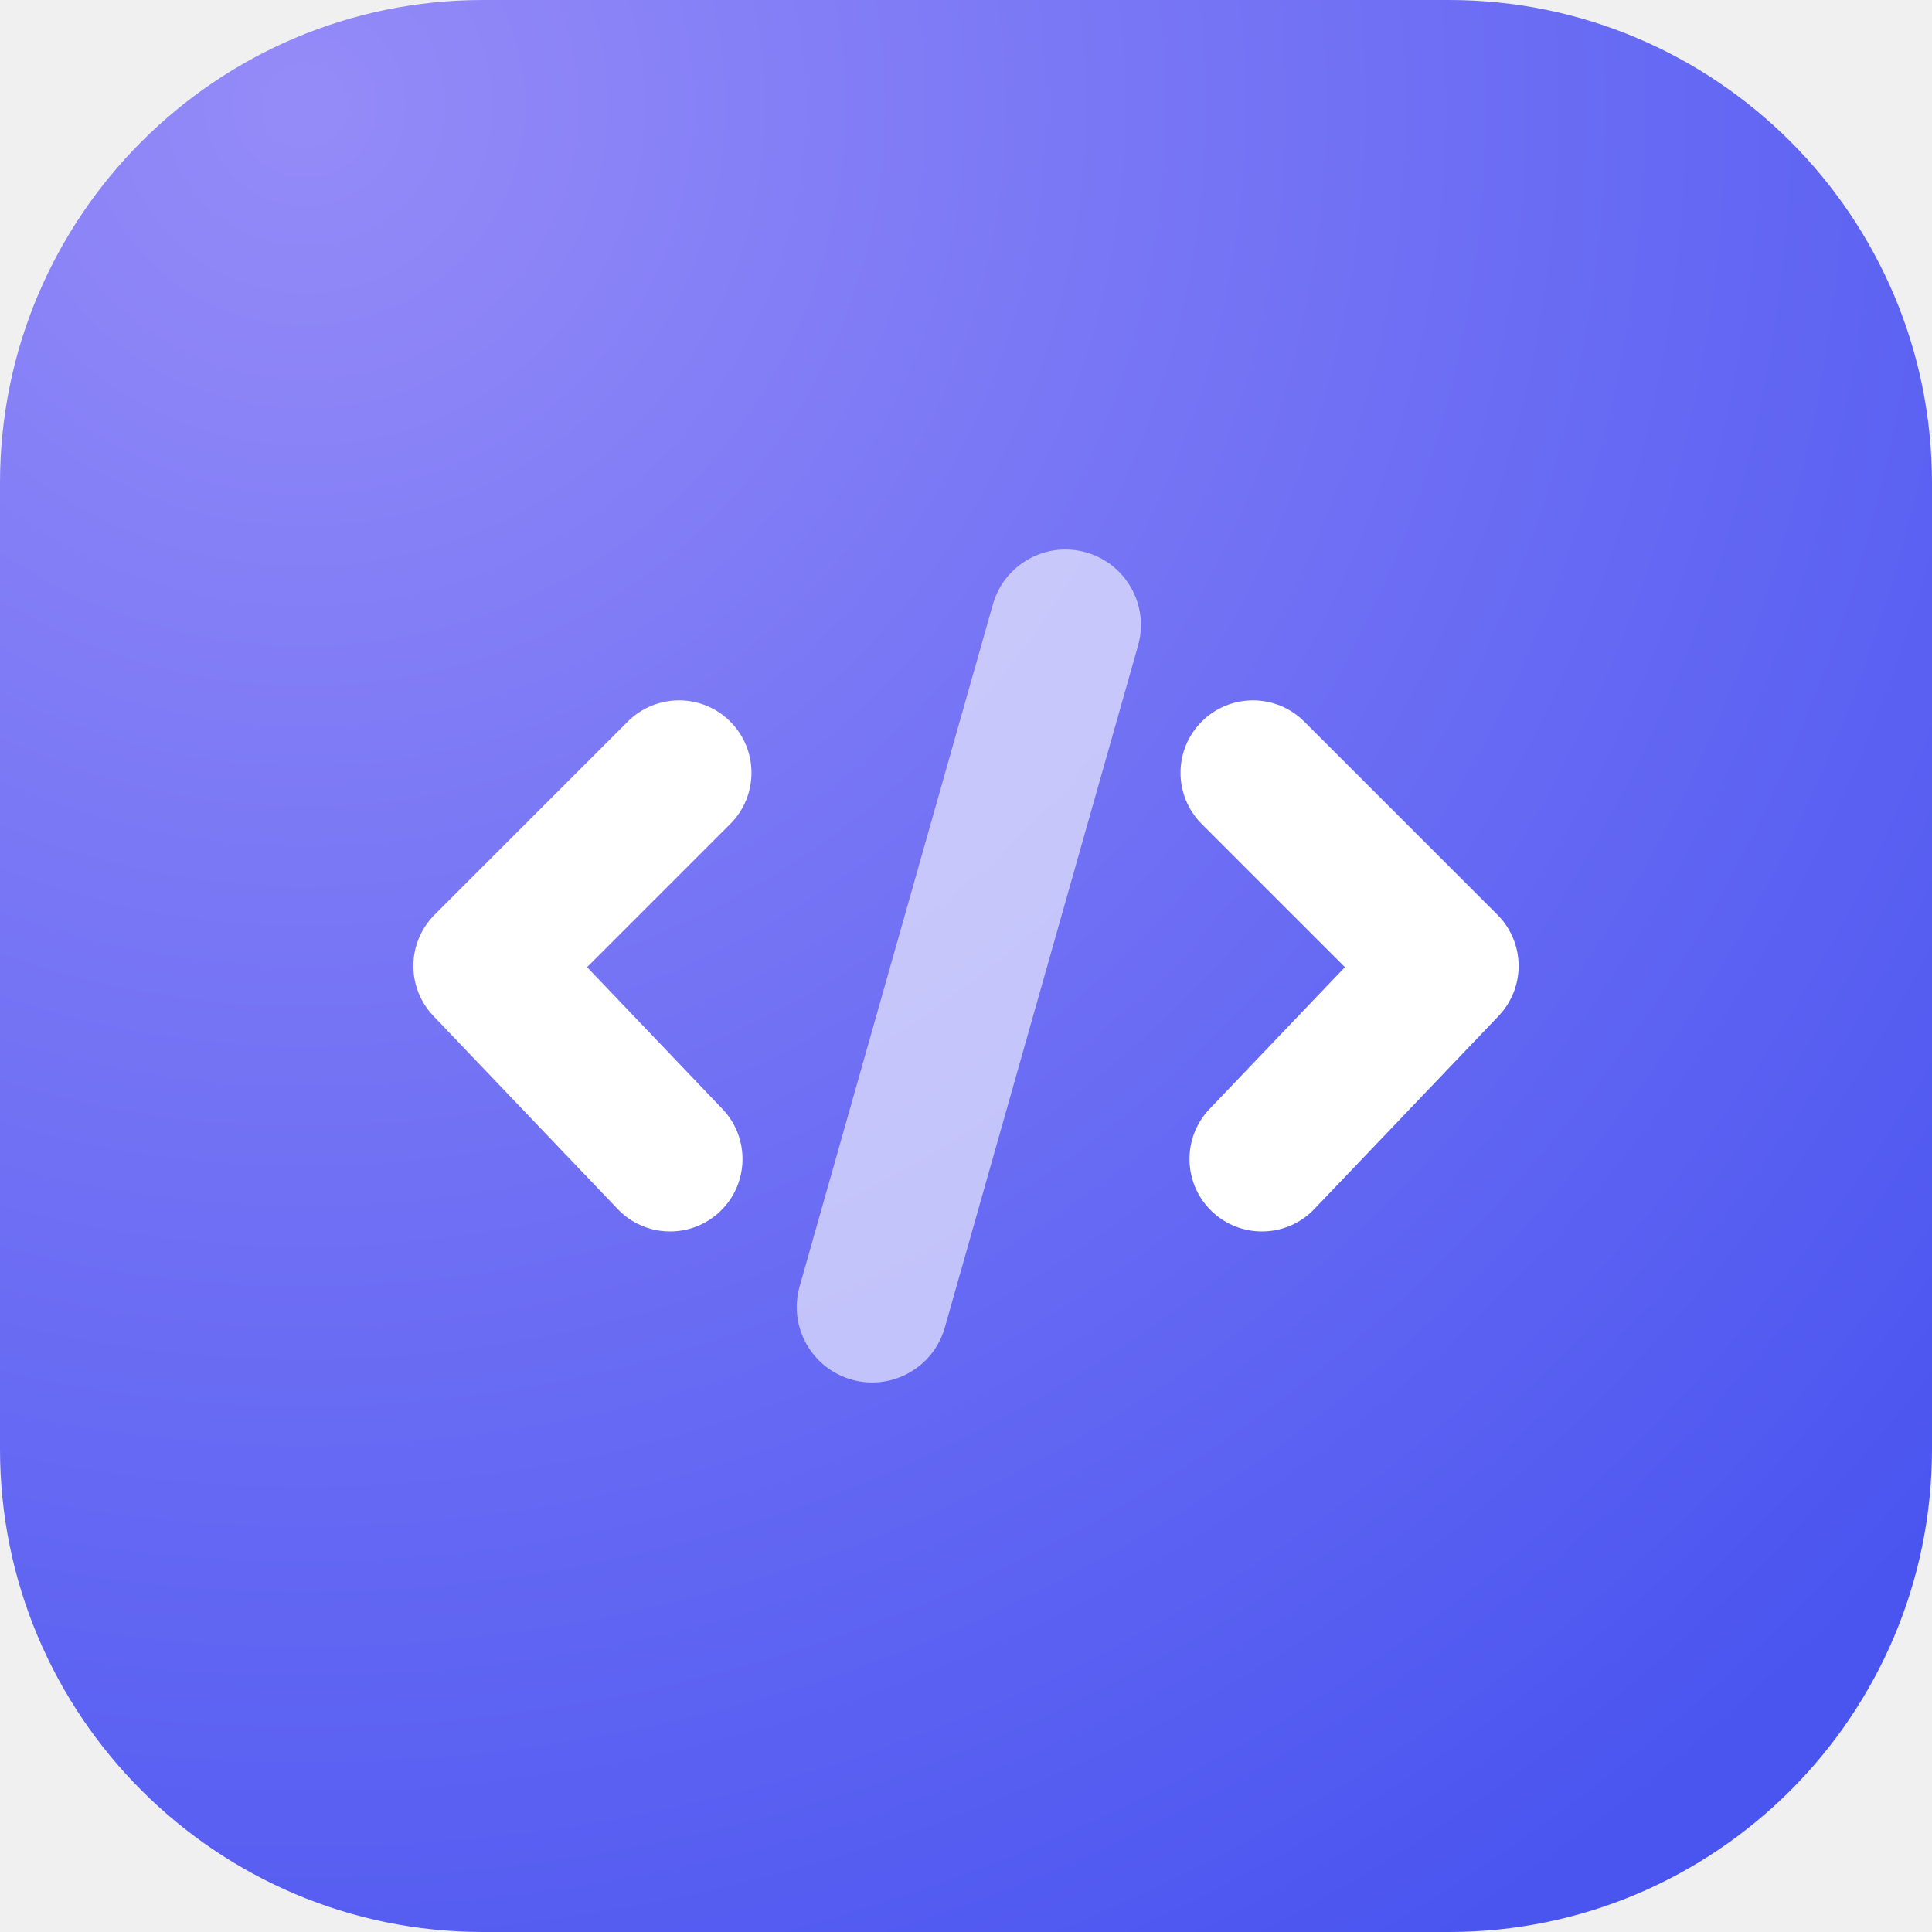
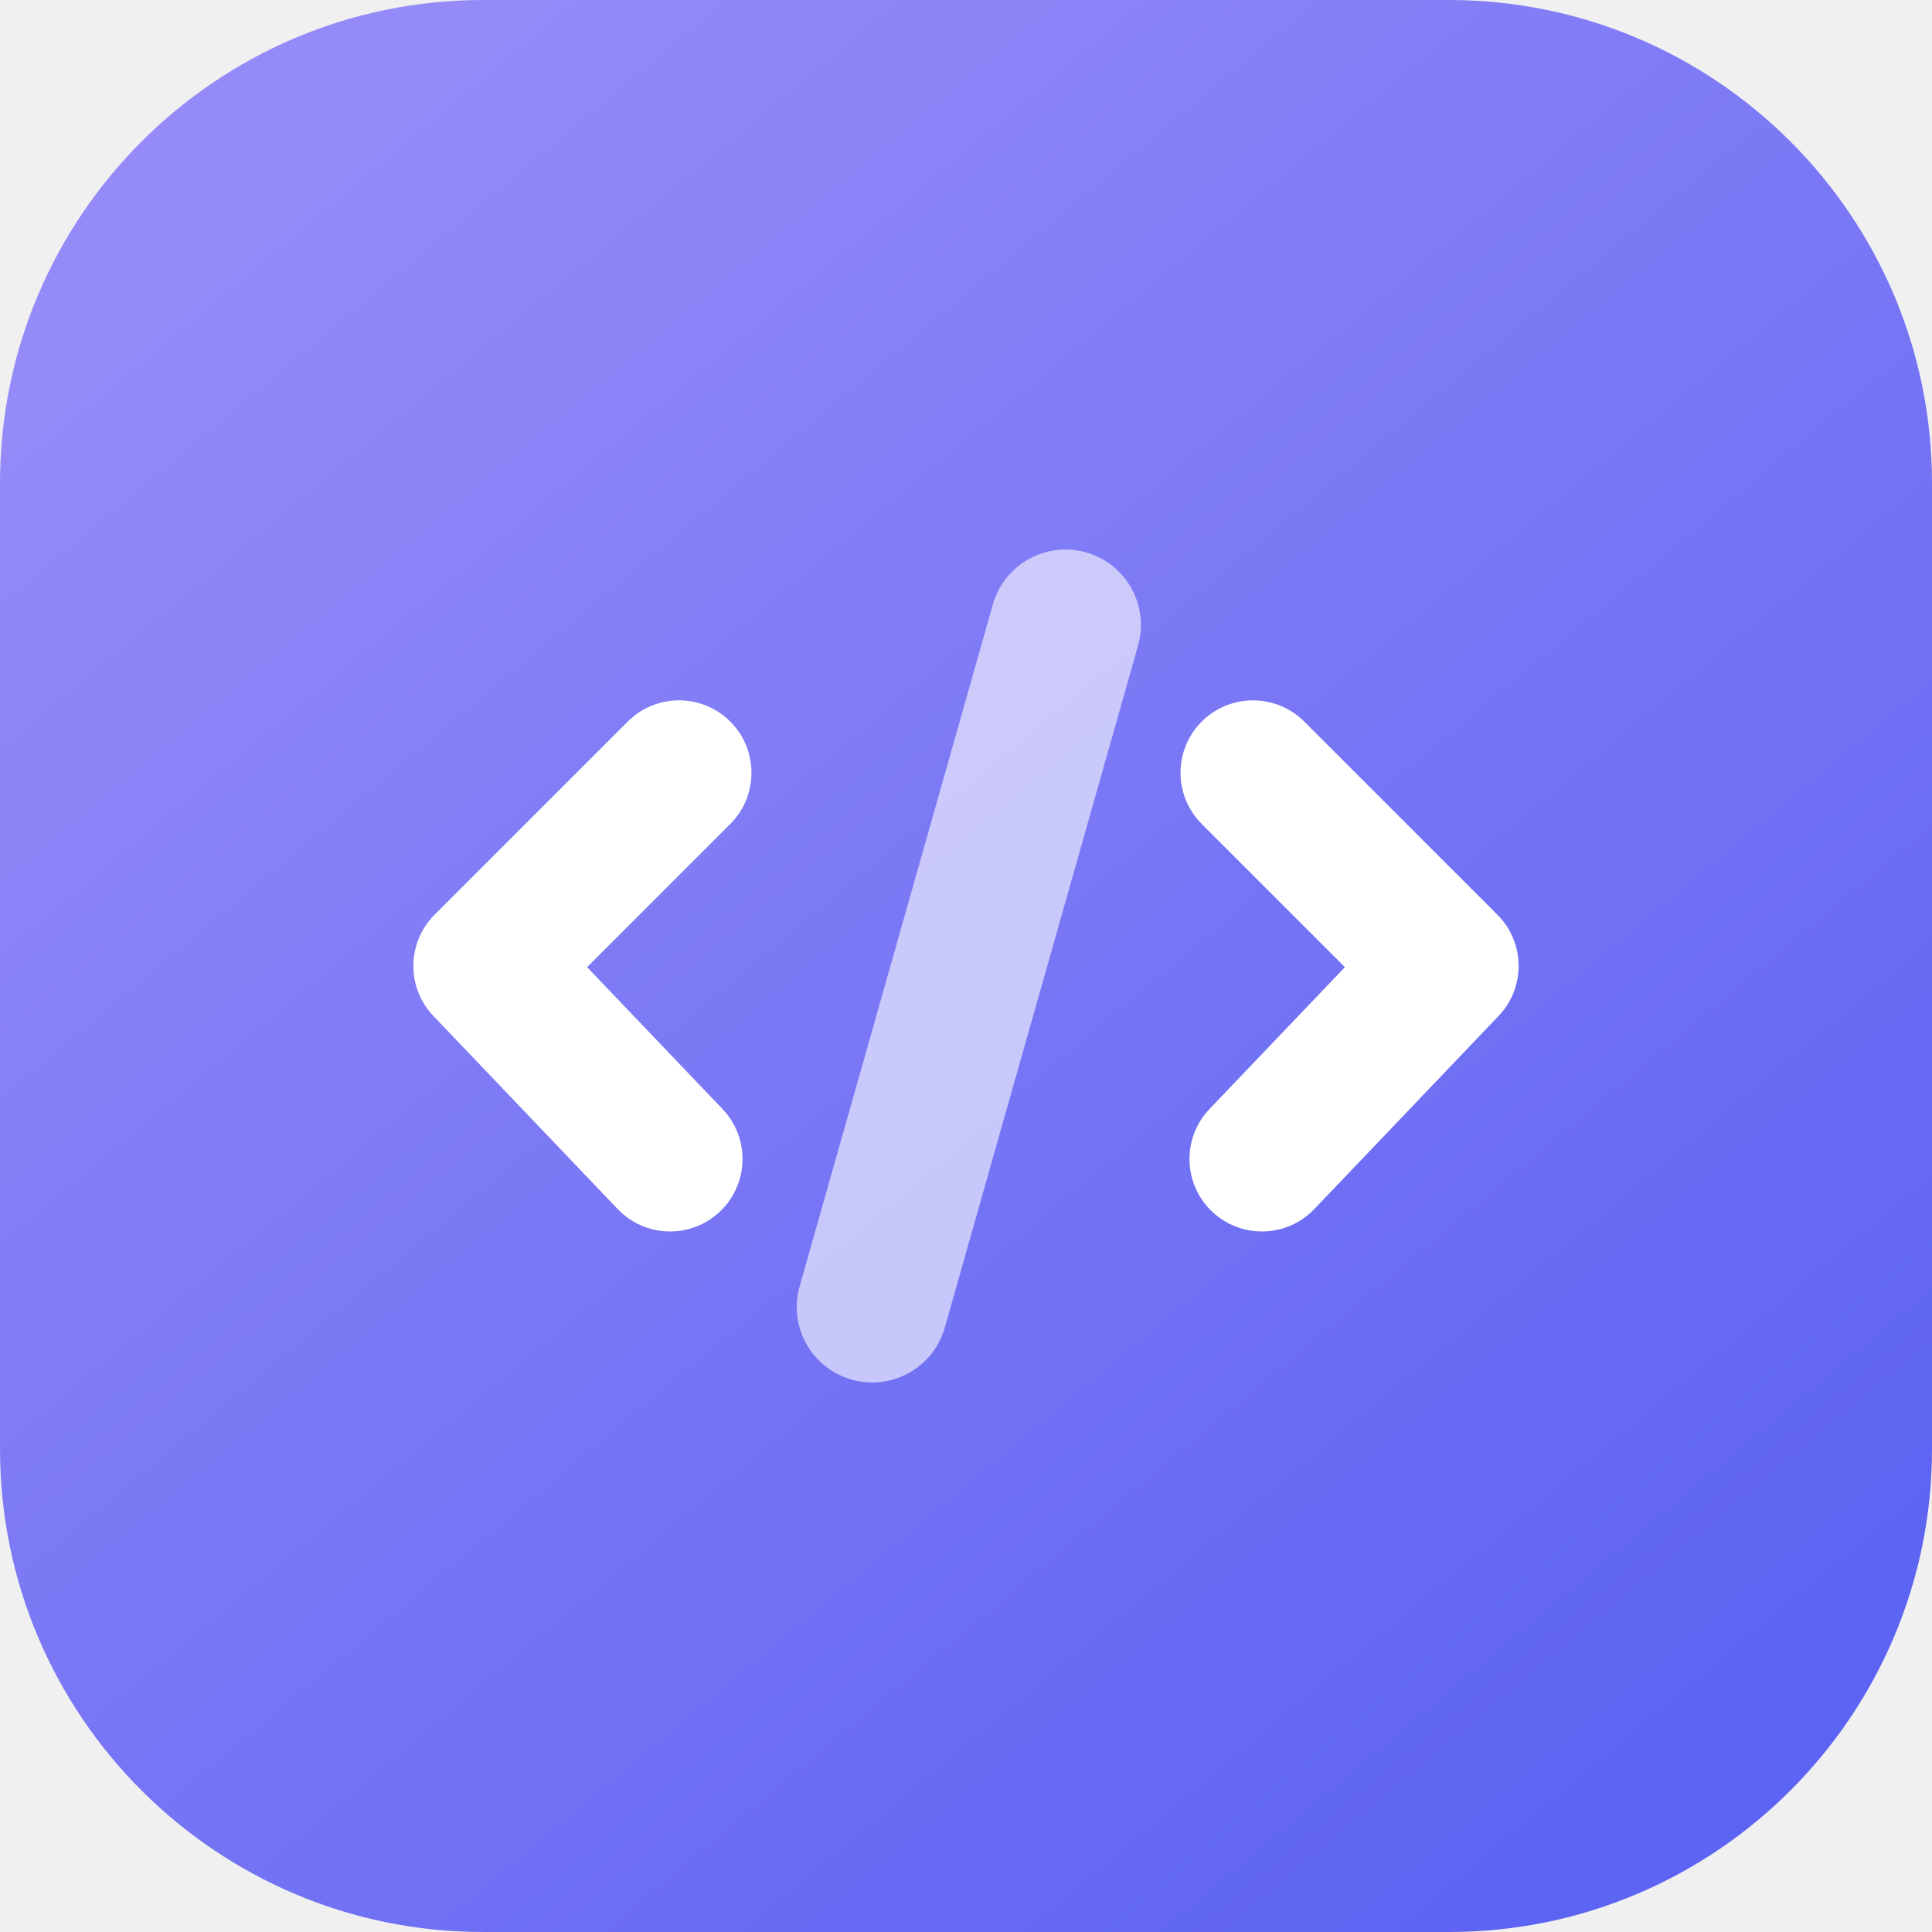
<svg xmlns="http://www.w3.org/2000/svg" width="100%" height="100%" viewBox="0 0 32 32" version="1.1" xml:space="preserve" style="fill-rule:evenodd;clip-rule:evenodd;stroke-linejoin:round;stroke-miterlimit:2;">
-   <path d="M32,8L32,24C32,28.415 28.415,32 24,32L8,32C3.585,32 0,28.415 0,24L0,8C0,3.585 3.585,0 8,0L24,0C28.415,0 32,3.585 32,8Z" style="fill:url(#_Radial1);" />
-   <path d="M10.398,11.951C10.867,11.483 11.627,11.483 12.095,11.951C12.564,12.419 12.564,13.18 12.095,13.648C12.095,13.648 9.724,16.019 9.724,16.019L11.967,18.369C12.424,18.848 12.406,19.608 11.927,20.065C11.448,20.522 10.688,20.505 10.231,20.026L7.179,16.828C6.729,16.357 6.737,15.612 7.198,15.151L10.398,11.951ZM19.905,13.648C19.436,13.18 19.436,12.419 19.905,11.951C20.373,11.483 21.133,11.483 21.602,11.951L24.802,15.151C25.263,15.612 25.271,16.357 24.821,16.828L21.769,20.026C21.312,20.505 20.552,20.522 20.073,20.065C19.594,19.608 19.576,18.848 20.033,18.369C20.033,18.369 22.276,16.019 22.276,16.019L19.905,13.648Z" style="fill:white;" />
+   <path d="M32,8L32,24C32,28.415 28.415,32 24,32L8,32C3.585,32 0,28.415 0,24L0,8C0,3.585 3.585,0 8,0L24,0C28.415,0 32,3.585 32,8Z" style="fill:url(#_Linear1);" />
+   <path d="M10.398,11.951C10.867,11.483 11.627,11.483 12.095,11.951C12.564,12.419 12.564,13.18 12.095,13.648L9.724,16.019L11.967,18.369C12.424,18.848 12.406,19.608 11.927,20.065C11.448,20.522 10.688,20.505 10.231,20.026L7.179,16.828C6.729,16.357 6.737,15.612 7.198,15.151L10.398,11.951ZM19.905,13.648C19.436,13.18 19.436,12.419 19.905,11.951C20.373,11.483 21.133,11.483 21.602,11.951L24.802,15.151C25.263,15.612 25.271,16.357 24.821,16.828L21.769,20.026C21.312,20.505 20.552,20.522 20.073,20.065C19.594,19.608 19.576,18.848 20.033,18.369L22.276,16.019L19.905,13.648Z" style="fill:white;" />
  <path d="M16.445,10.011C16.633,9.347 17.324,8.961 17.988,9.149C18.652,9.337 19.038,10.028 18.85,10.692L15.649,21.989C15.461,22.653 14.769,23.039 14.106,22.851C13.442,22.663 13.056,21.972 13.244,21.308L16.445,10.011Z" style="fill:white;fill-opacity:0.6;" />
  <defs>
-     <radialGradient id="_Radial1" cx="0" cy="0" r="1" gradientUnits="userSpaceOnUse" gradientTransform="matrix(23,27,-27,23,5,2)">
+     <linearGradient id="_Linear1" x1="0" y1="0" x2="1" y2="0" gradientUnits="userSpaceOnUse" gradientTransform="matrix(23,27,-27,23,5,2)">
      <stop offset="0" style="stop-color:rgb(149,139,248);stop-opacity:1" />
-       <stop offset="1" style="stop-color:rgb(74,85,240);stop-opacity:1" />
-     </radialGradient>
+       <stop offset="1" style="stop-color:rgb(93,99,242);stop-opacity:1" />
+     </linearGradient>
  </defs>
</svg>
